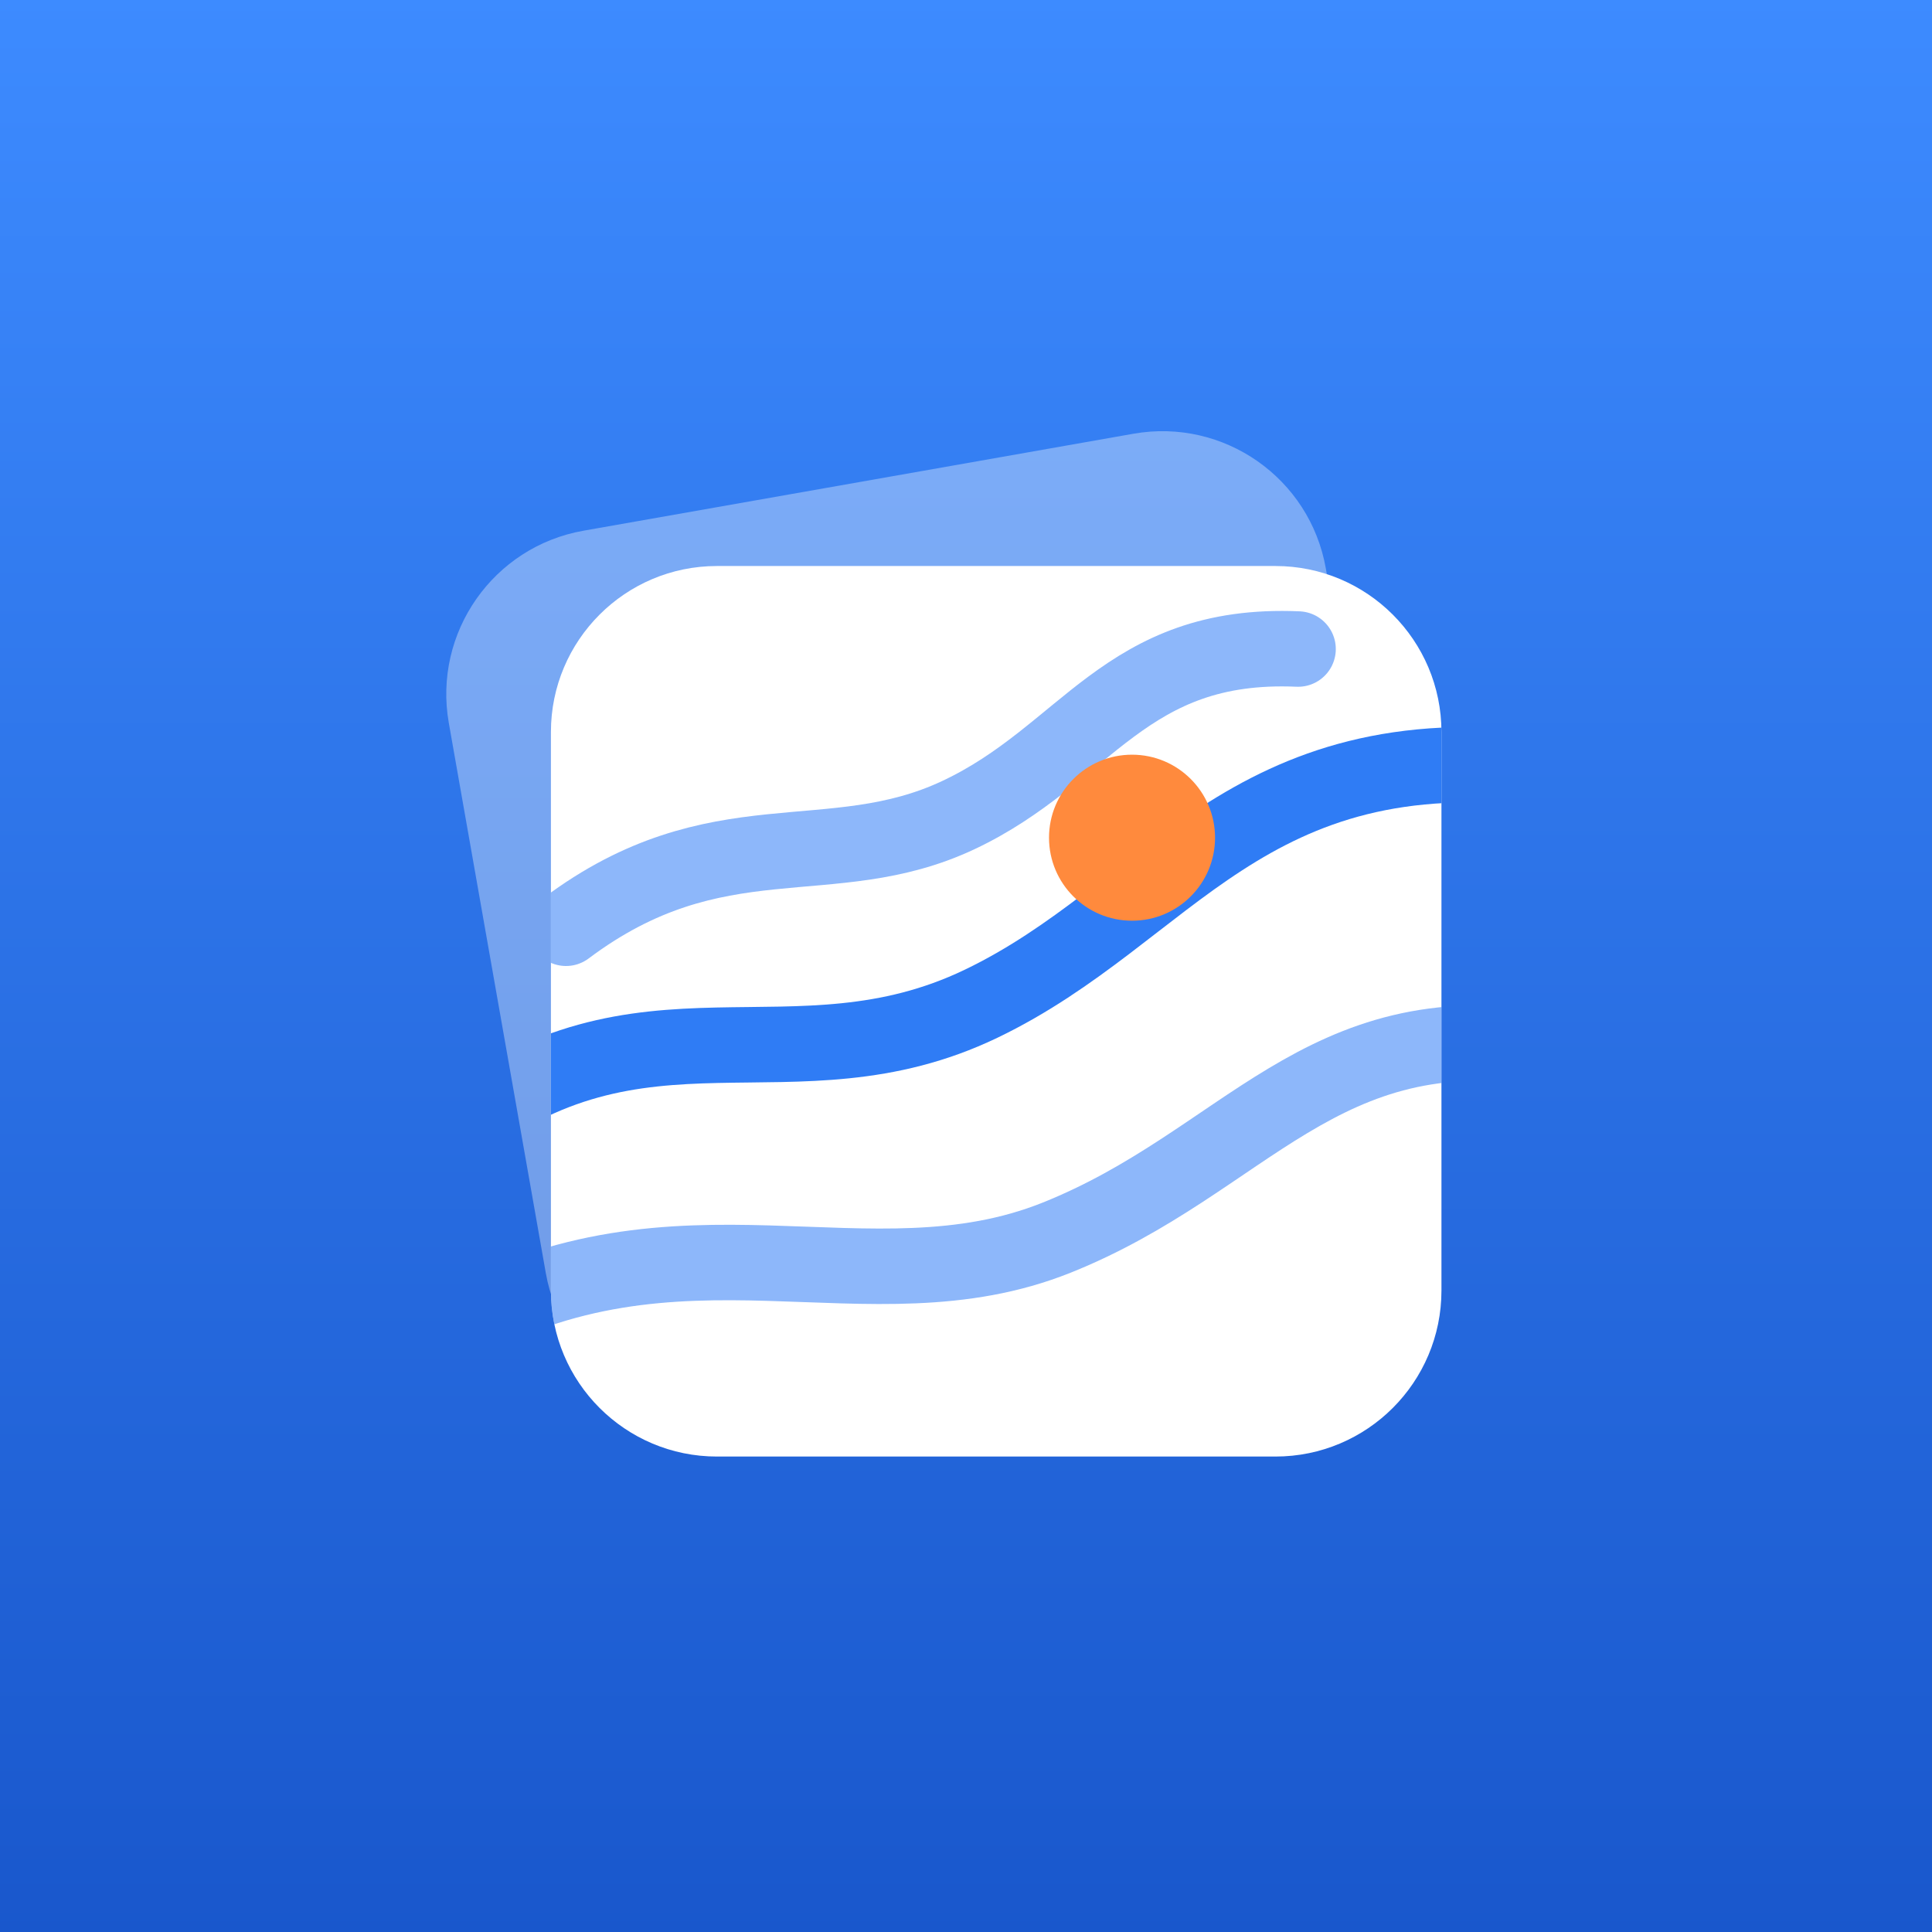
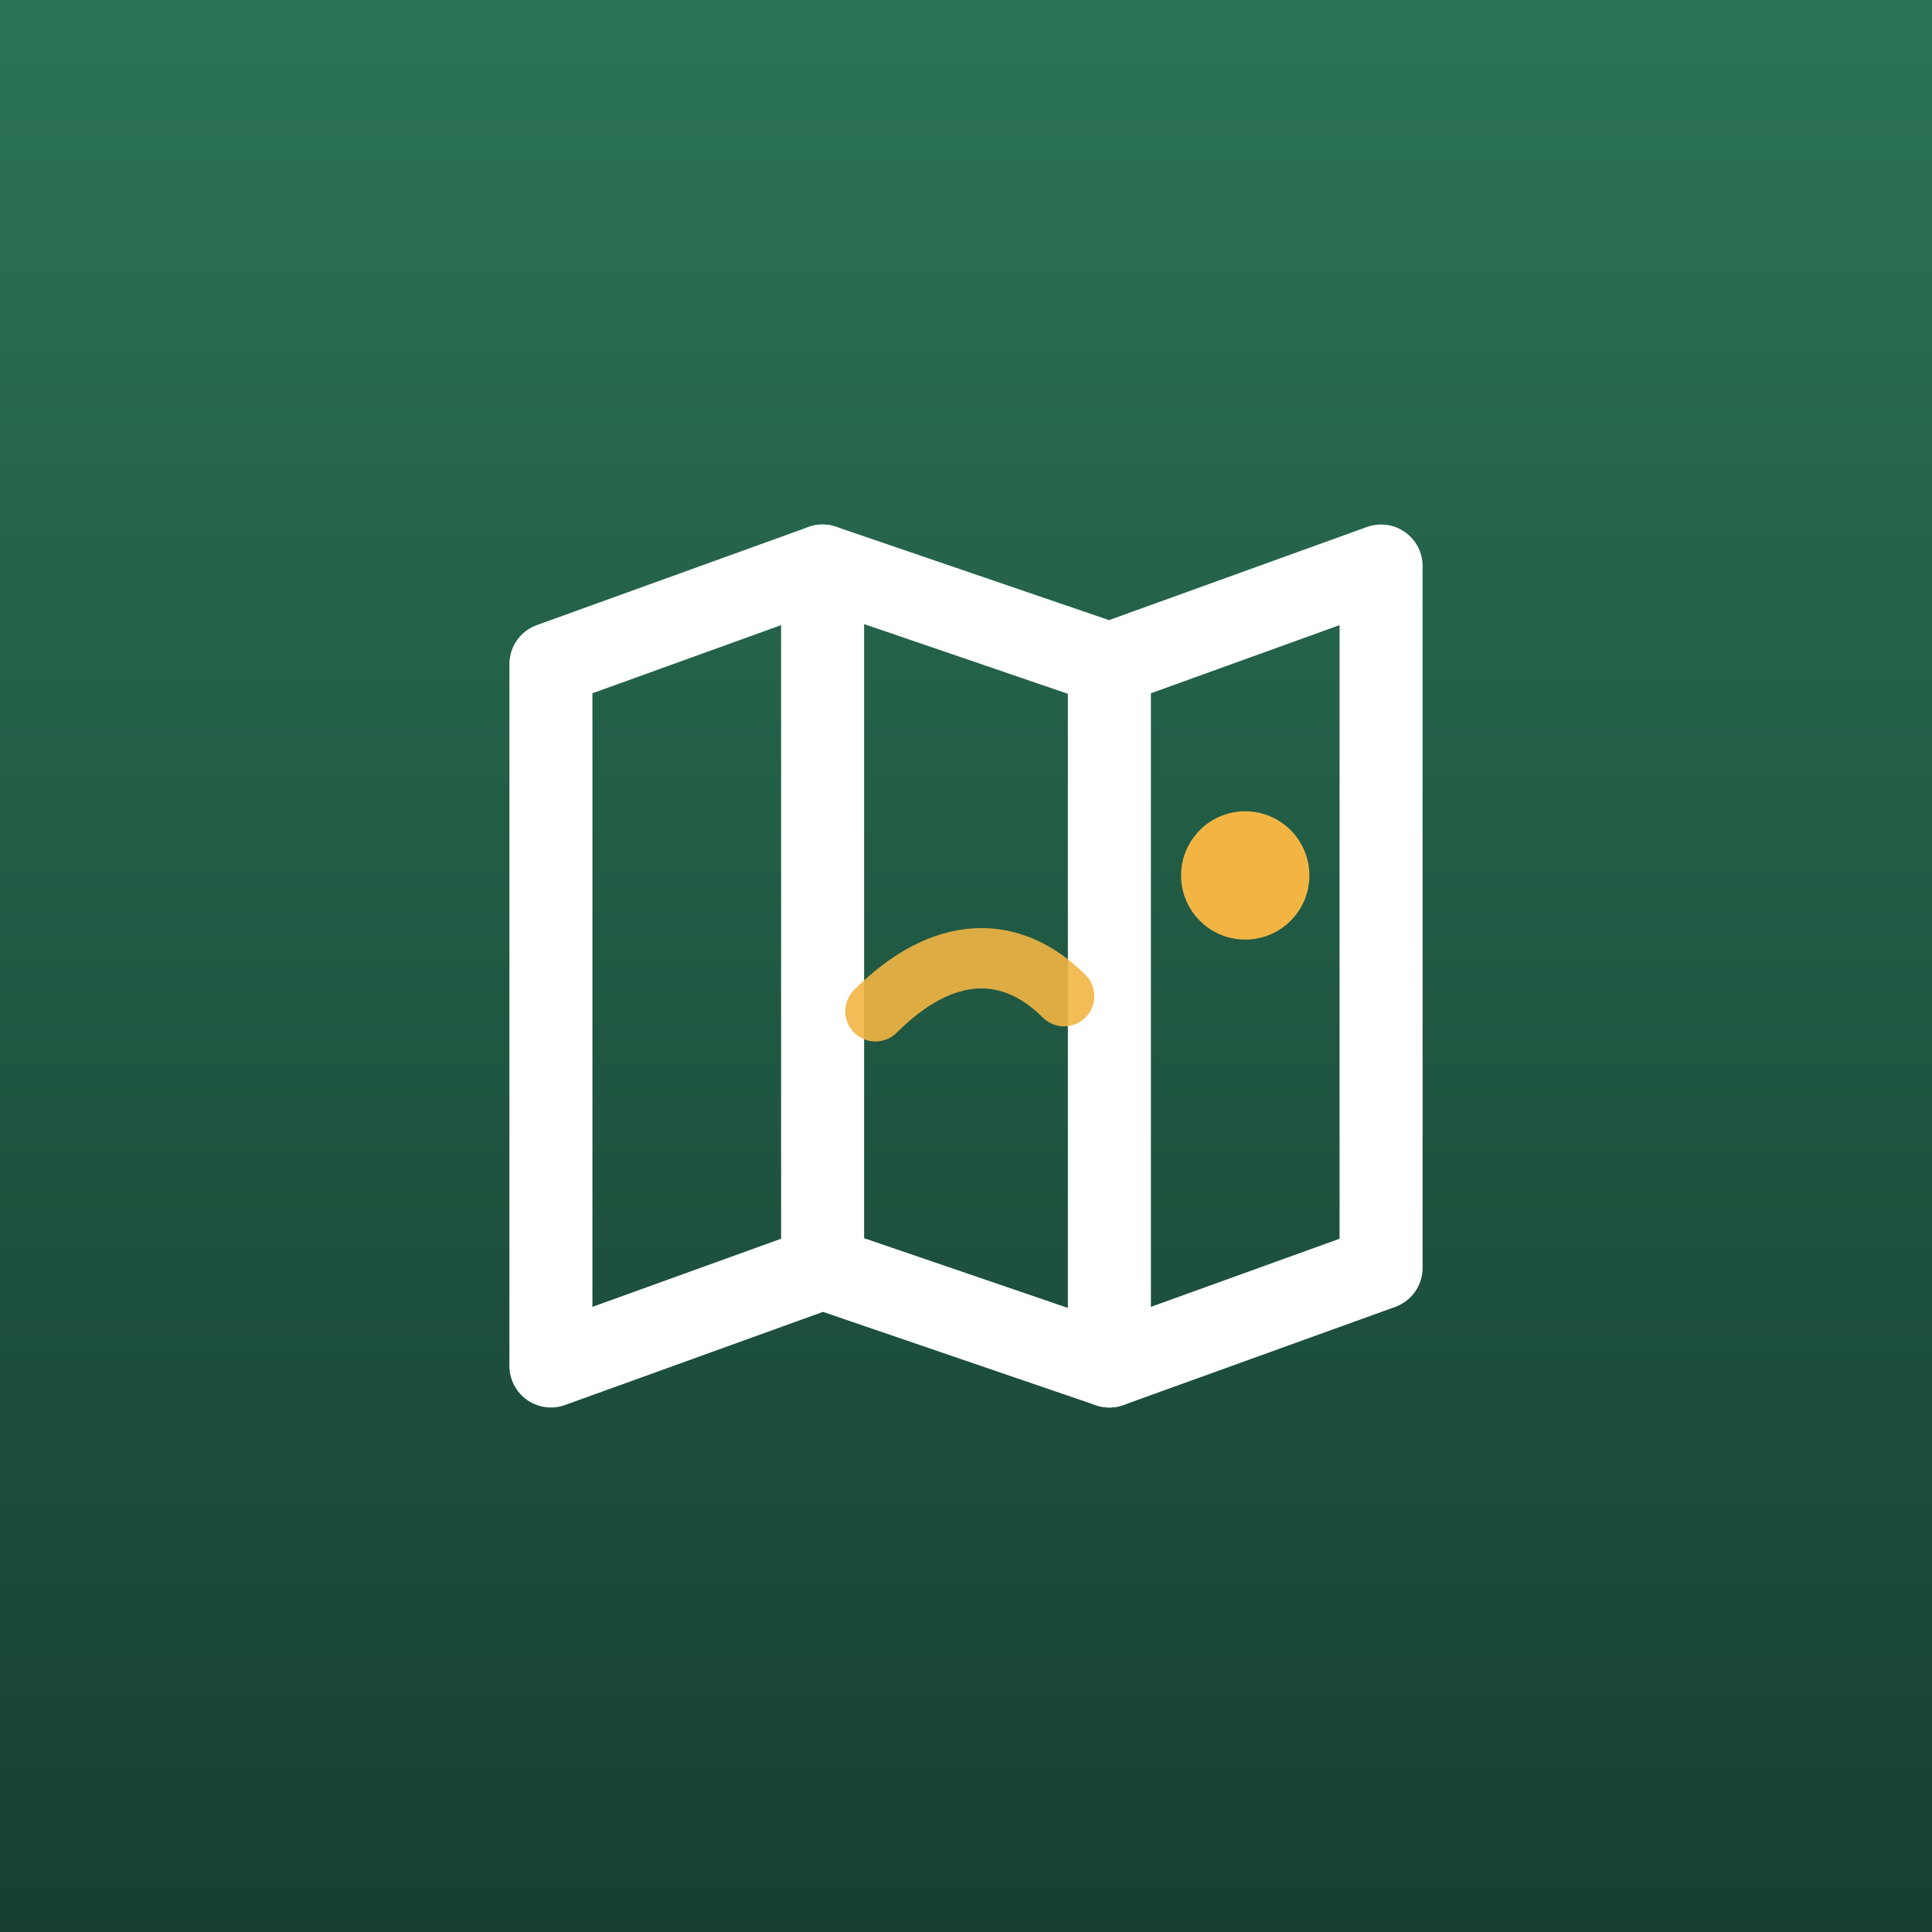
<svg xmlns="http://www.w3.org/2000/svg" viewBox="0 0 512 512">
  <defs>
    <linearGradient id="g" x1="0" y1="0" x2="0" y2="1">
-       <stop offset="0" stop-color="#3d8bff" />
-       <stop offset="1" stop-color="#1957cc" />
+       <stop offset="0" stop-color="#2B7356" />
+       <stop offset="1" stop-color="#163F30" />
    </linearGradient>
-     <clipPath id="c">
-       <rect x="146" y="150" width="236" height="236" rx="44" />
-     </clipPath>
  </defs>
  <rect width="512" height="512" fill="url(#g)" />
-   <rect x="130" y="126" width="236" height="236" rx="44" fill="#fff" opacity=".35" transform="rotate(-10 248 244)" />
-   <rect x="146" y="150" width="236" height="236" rx="44" fill="#fff" />
-   <g clip-path="url(#c)" fill="none" stroke="#2f7cf5" stroke-width="20" stroke-linecap="round">
-     <path d="M120 300c50-40 90-10 140-34s70-72 150-62" />
-     <path d="M120 352c60-34 110-4 160-24s70-60 130-50" opacity=".55" />
-     <path d="M150 246c40-30 70-14 104-30s44-46 90-44" opacity=".55" />
+   <g fill="none" stroke="#fff" stroke-width="22" stroke-linecap="round" stroke-linejoin="round">
+     <path d="M146 176l72-26l76 26l72-26v186l-72 26l-76-26l-72 26z" />
+     <path d="M218 150v186M294 176v186" />
  </g>
-   <circle cx="300" cy="222" r="22" fill="#ff8a3d" />
+   <path d="M232 268c18-18 36-18 50-4" fill="none" stroke="#F2B544" stroke-width="16" stroke-linecap="round" opacity=".9" />
+   <circle cx="330" cy="232" r="17" fill="#F2B544" />
</svg>
